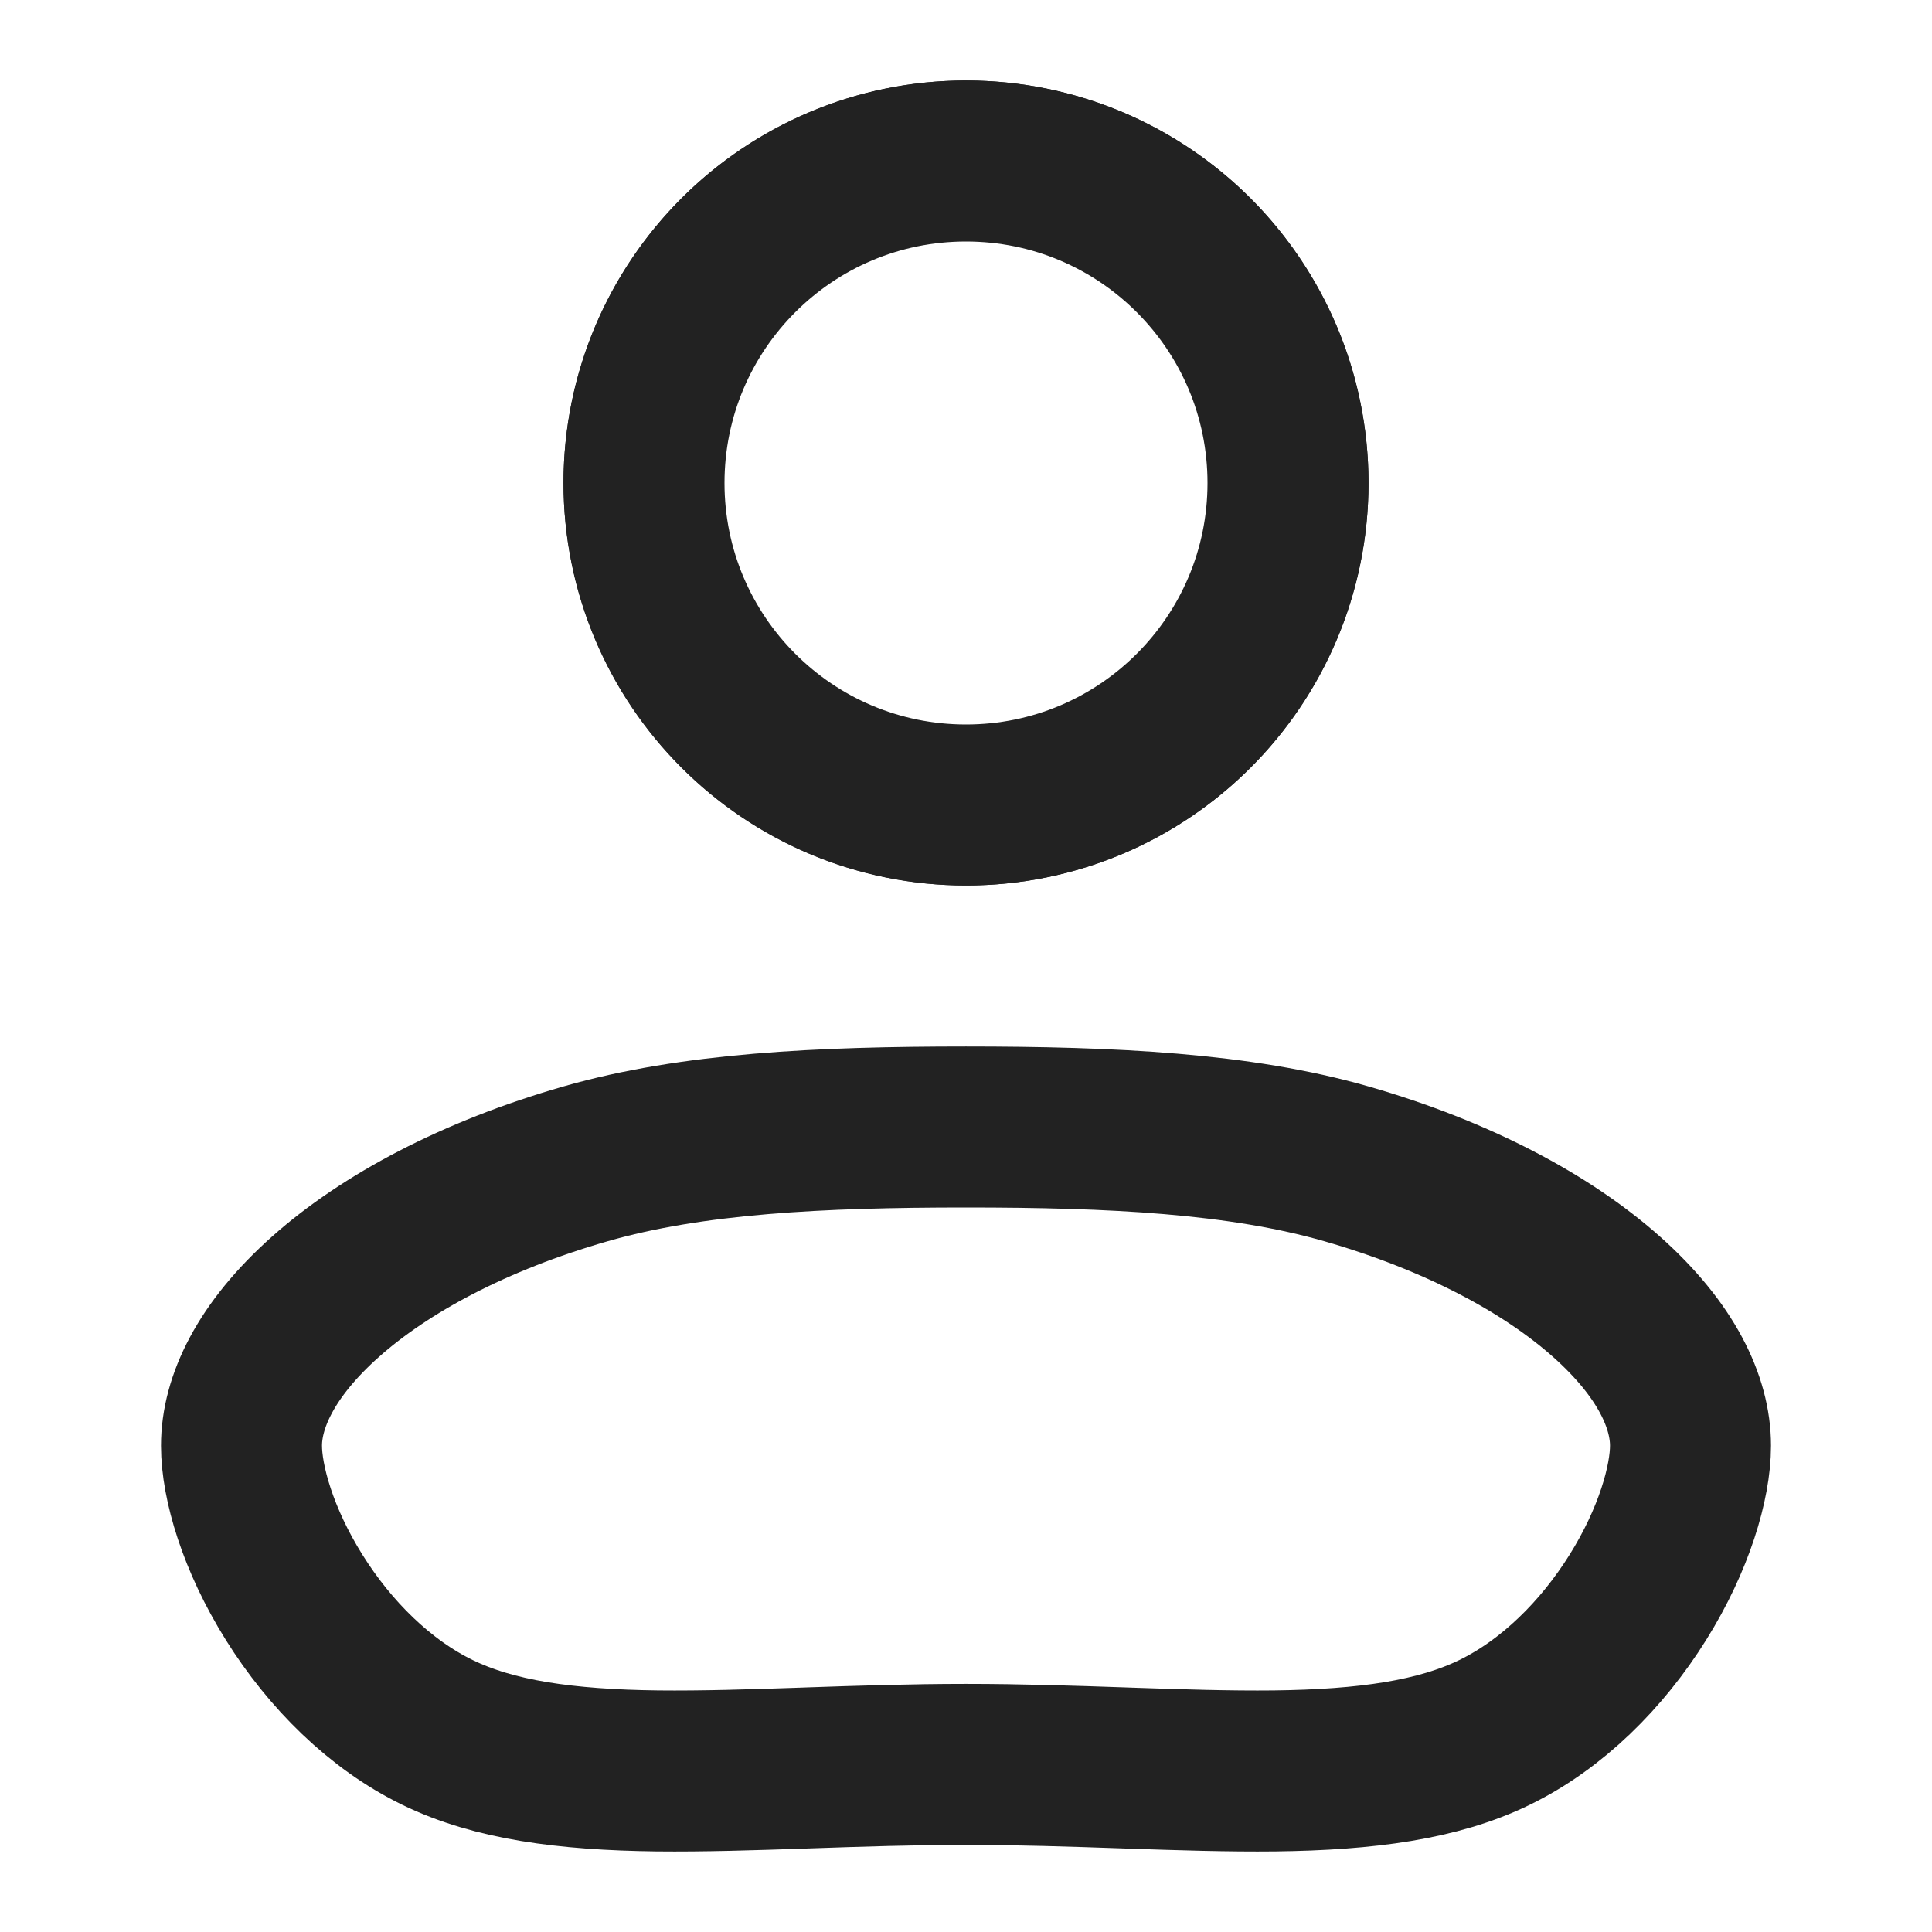
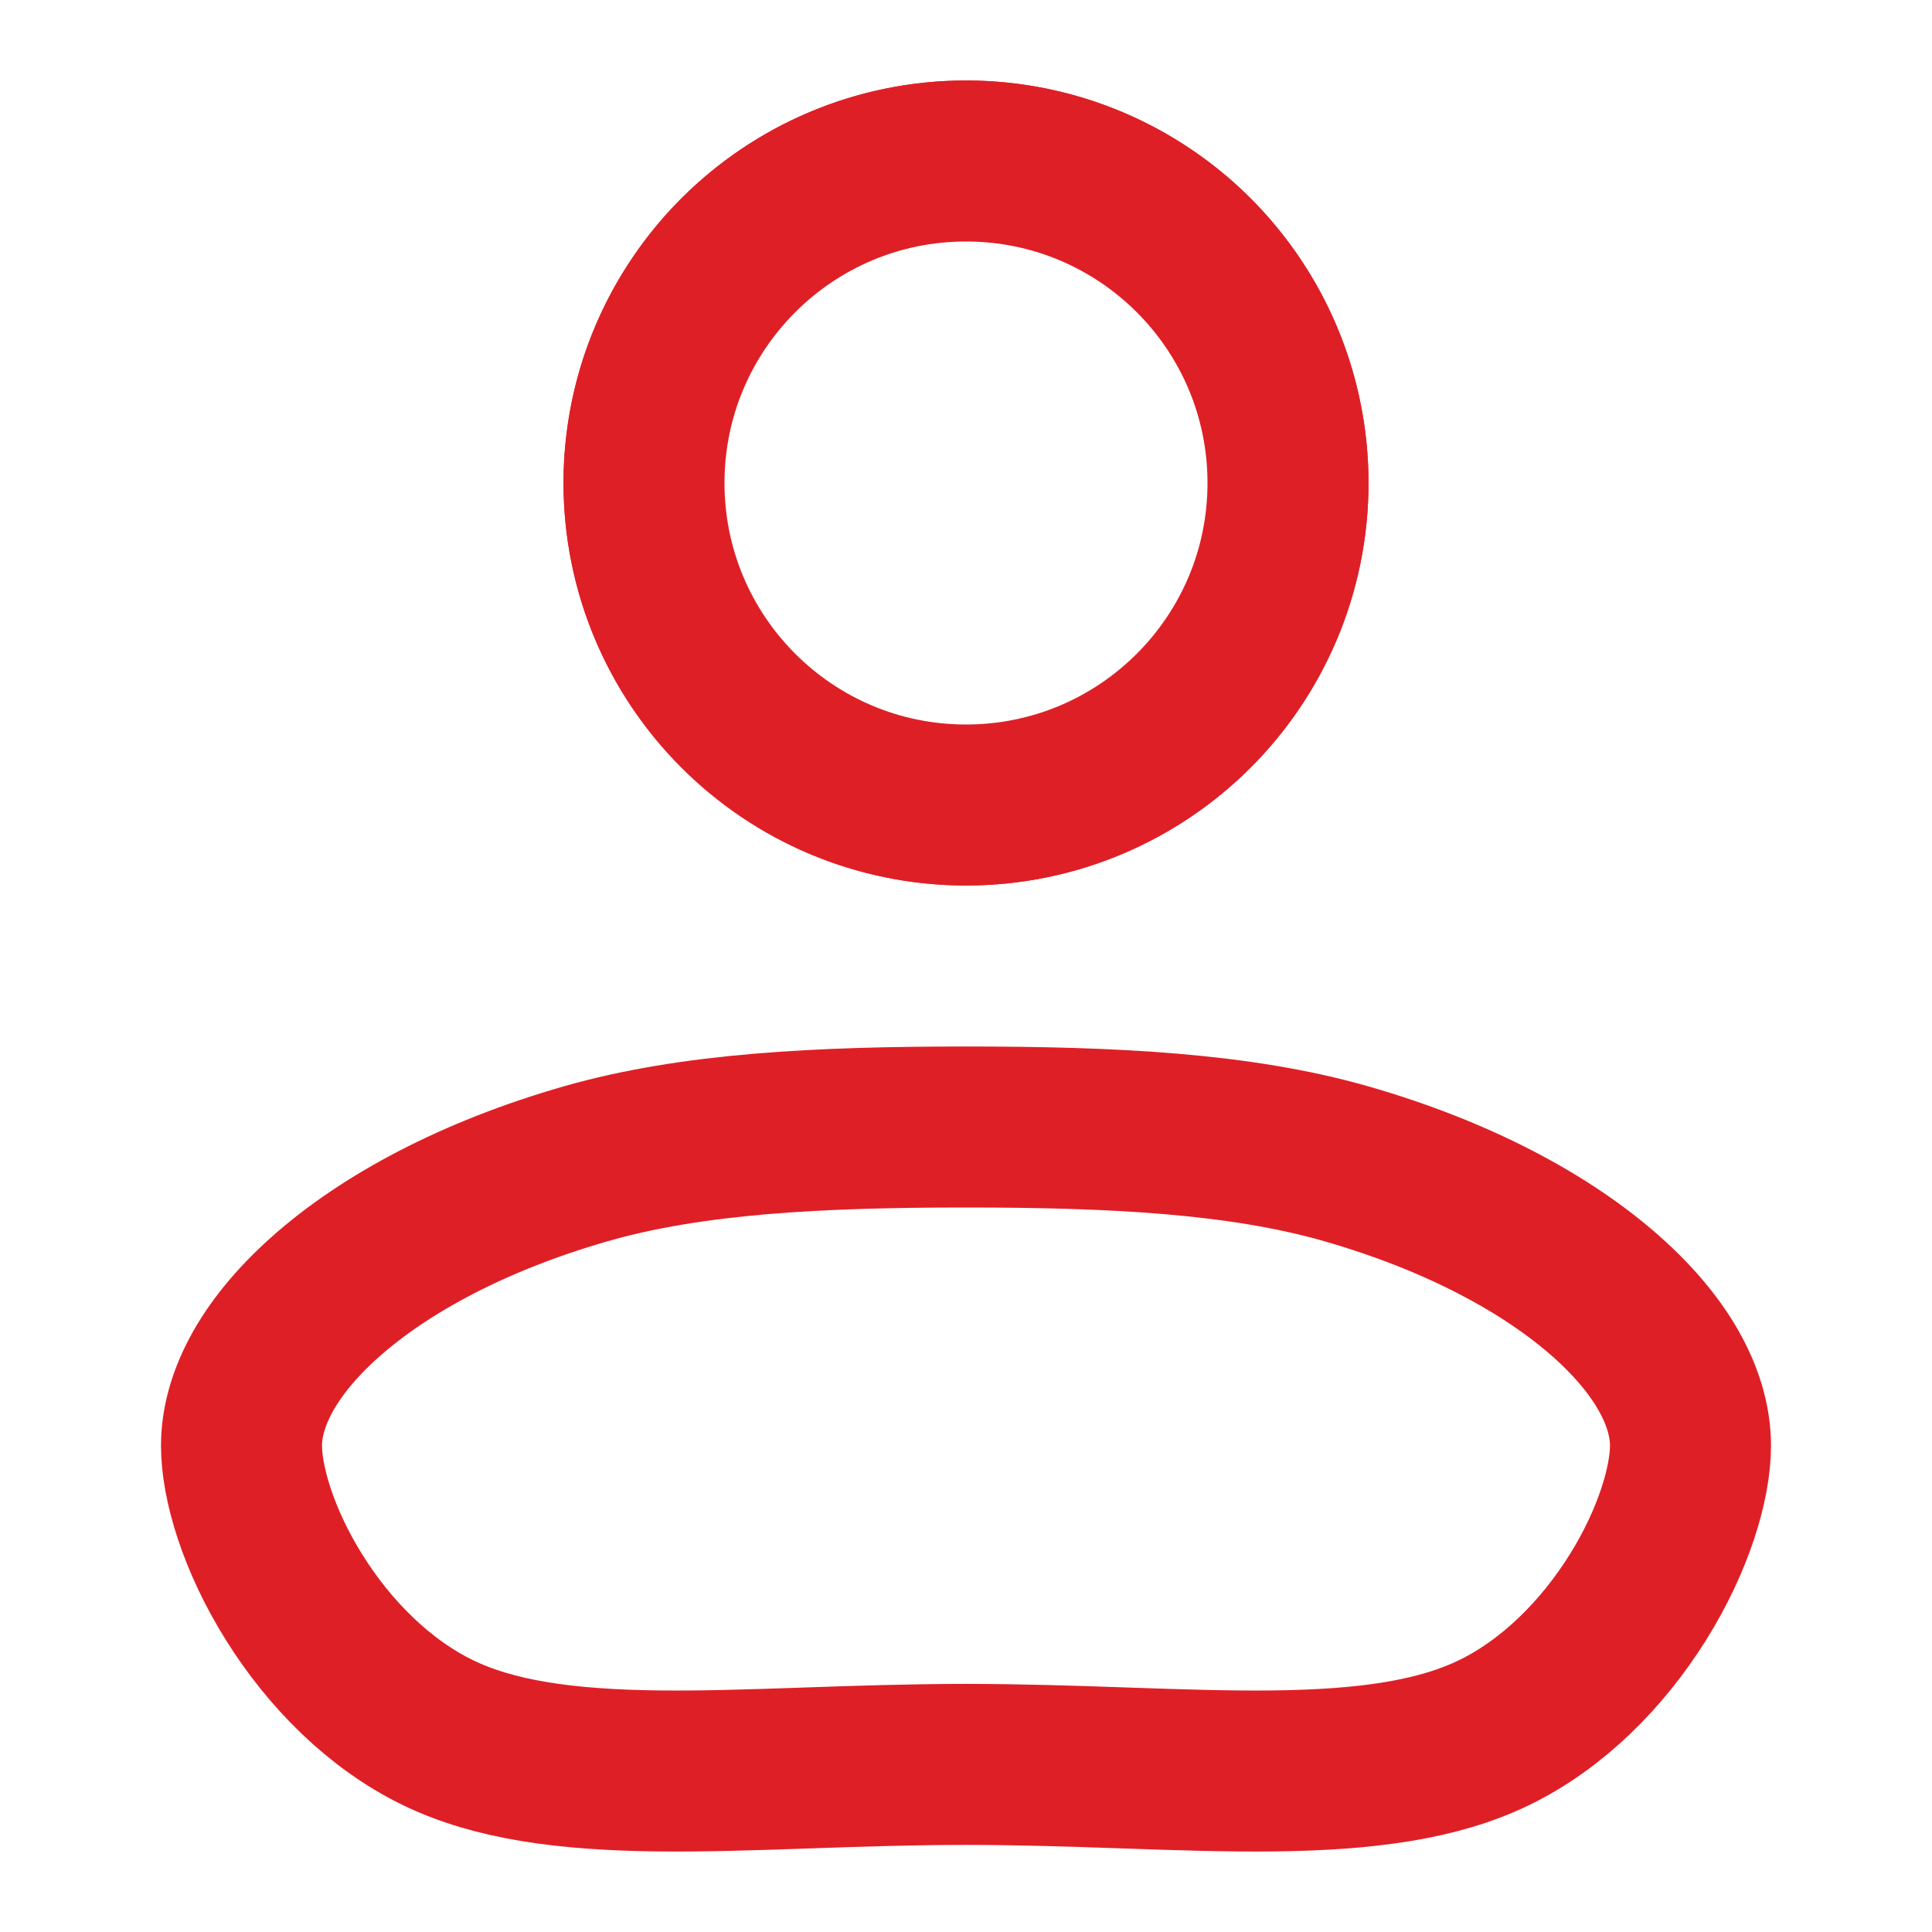
<svg xmlns="http://www.w3.org/2000/svg" width="24" height="24" viewBox="0 0 24 24" fill="none">
-   <path d="M12 11C12.989 11 13.956 10.707 14.778 10.157C15.6 9.608 16.241 8.827 16.619 7.913C16.998 7 17.097 5.994 16.904 5.025C16.711 4.055 16.235 3.164 15.536 2.464C14.836 1.765 13.945 1.289 12.976 1.096C12.005 0.903 11 1.002 10.087 1.381C9.173 1.759 8.392 2.4 7.843 3.222C7.293 4.044 7 5.011 7 6C7.001 7.326 7.529 8.597 8.466 9.534C9.403 10.472 10.674 10.999 12 11ZM12 2.667C12.659 2.667 13.304 2.862 13.852 3.228C14.4 3.595 14.827 4.115 15.08 4.724C15.332 5.333 15.398 6.004 15.269 6.65C15.141 7.297 14.823 7.891 14.357 8.357C13.891 8.823 13.297 9.141 12.65 9.269C12.004 9.398 11.334 9.332 10.724 9.08C10.115 8.827 9.595 8.4 9.228 7.852C8.862 7.304 8.667 6.659 8.667 6C8.667 5.116 9.018 4.268 9.643 3.643C10.268 3.018 11.116 2.667 12 2.667Z" fill="#222222" />
-   <circle cx="12" cy="6" r="4" stroke="#222222" stroke-width="2" />
-   <path d="M21 17.959C21 18.413 20.797 19.122 20.346 19.843C19.903 20.552 19.283 21.172 18.563 21.522C17.864 21.862 16.977 21.985 15.834 21.999C15.268 22.005 14.67 21.986 14.024 21.964L13.941 21.961C13.326 21.94 12.671 21.918 12 21.918C11.329 21.918 10.674 21.94 10.059 21.961C10.031 21.962 10.004 21.963 9.976 21.964C9.33 21.986 8.732 22.005 8.166 21.999C7.023 21.985 6.136 21.862 5.437 21.522C4.717 21.172 4.097 20.552 3.654 19.843C3.203 19.122 3 18.413 3 17.959C3 17.423 3.297 16.772 4.044 16.108C4.784 15.45 5.89 14.855 7.276 14.457C8.6 14.077 10.184 14 12 14C13.816 14 15.4 14.077 16.724 14.457C18.11 14.855 19.216 15.45 19.956 16.108C20.703 16.772 21 17.423 21 17.959Z" stroke="#222222" stroke-width="2" />
+   <path d="M12 11C12.989 11 13.956 10.707 14.778 10.157C15.6 9.608 16.241 8.827 16.619 7.913C16.998 7 17.097 5.994 16.904 5.025C16.711 4.055 16.235 3.164 15.536 2.464C14.836 1.765 13.945 1.289 12.976 1.096C12.005 0.903 11 1.002 10.087 1.381C9.173 1.759 8.392 2.4 7.843 3.222C7.293 4.044 7 5.011 7 6C7.001 7.326 7.529 8.597 8.466 9.534C9.403 10.472 10.674 10.999 12 11ZM12 2.667C12.659 2.667 13.304 2.862 13.852 3.228C14.4 3.595 14.827 4.115 15.08 4.724C15.332 5.333 15.398 6.004 15.269 6.65C15.141 7.297 14.823 7.891 14.357 8.357C13.891 8.823 13.297 9.141 12.65 9.269C12.004 9.398 11.334 9.332 10.724 9.08C10.115 8.827 9.595 8.4 9.228 7.852C8.862 7.304 8.667 6.659 8.667 6C8.667 5.116 9.018 4.268 9.643 3.643C10.268 3.018 11.116 2.667 12 2.667V2.667Z" fill="#DF1F26" />
+   <circle cx="12" cy="6" r="4" stroke="#DF1F26" stroke-width="2" />
+   <path d="M3 17.959C3 17.423 3.297 16.772 4.044 16.108C4.784 15.45 5.89 14.855 7.276 14.457C8.6 14.077 10.184 14 12 14C13.816 14 15.4 14.077 16.724 14.457C18.11 14.855 19.216 15.45 19.956 16.108C20.703 16.772 21 17.423 21 17.959C21 18.413 20.797 19.122 20.346 19.843C19.903 20.552 19.283 21.172 18.563 21.522C17.864 21.862 16.977 21.985 15.834 21.999C15.268 22.006 14.67 21.986 14.024 21.964L13.941 21.961C13.326 21.94 12.671 21.918 12 21.918C11.329 21.918 10.674 21.94 10.059 21.961C10.031 21.962 10.004 21.963 9.976 21.964C9.33 21.986 8.732 22.006 8.166 21.999C7.023 21.985 6.136 21.862 5.437 21.522C4.717 21.172 4.097 20.552 3.654 19.843C3.203 19.122 3 18.413 3 17.959Z" stroke="#DF1F26" stroke-width="2" />
</svg>
